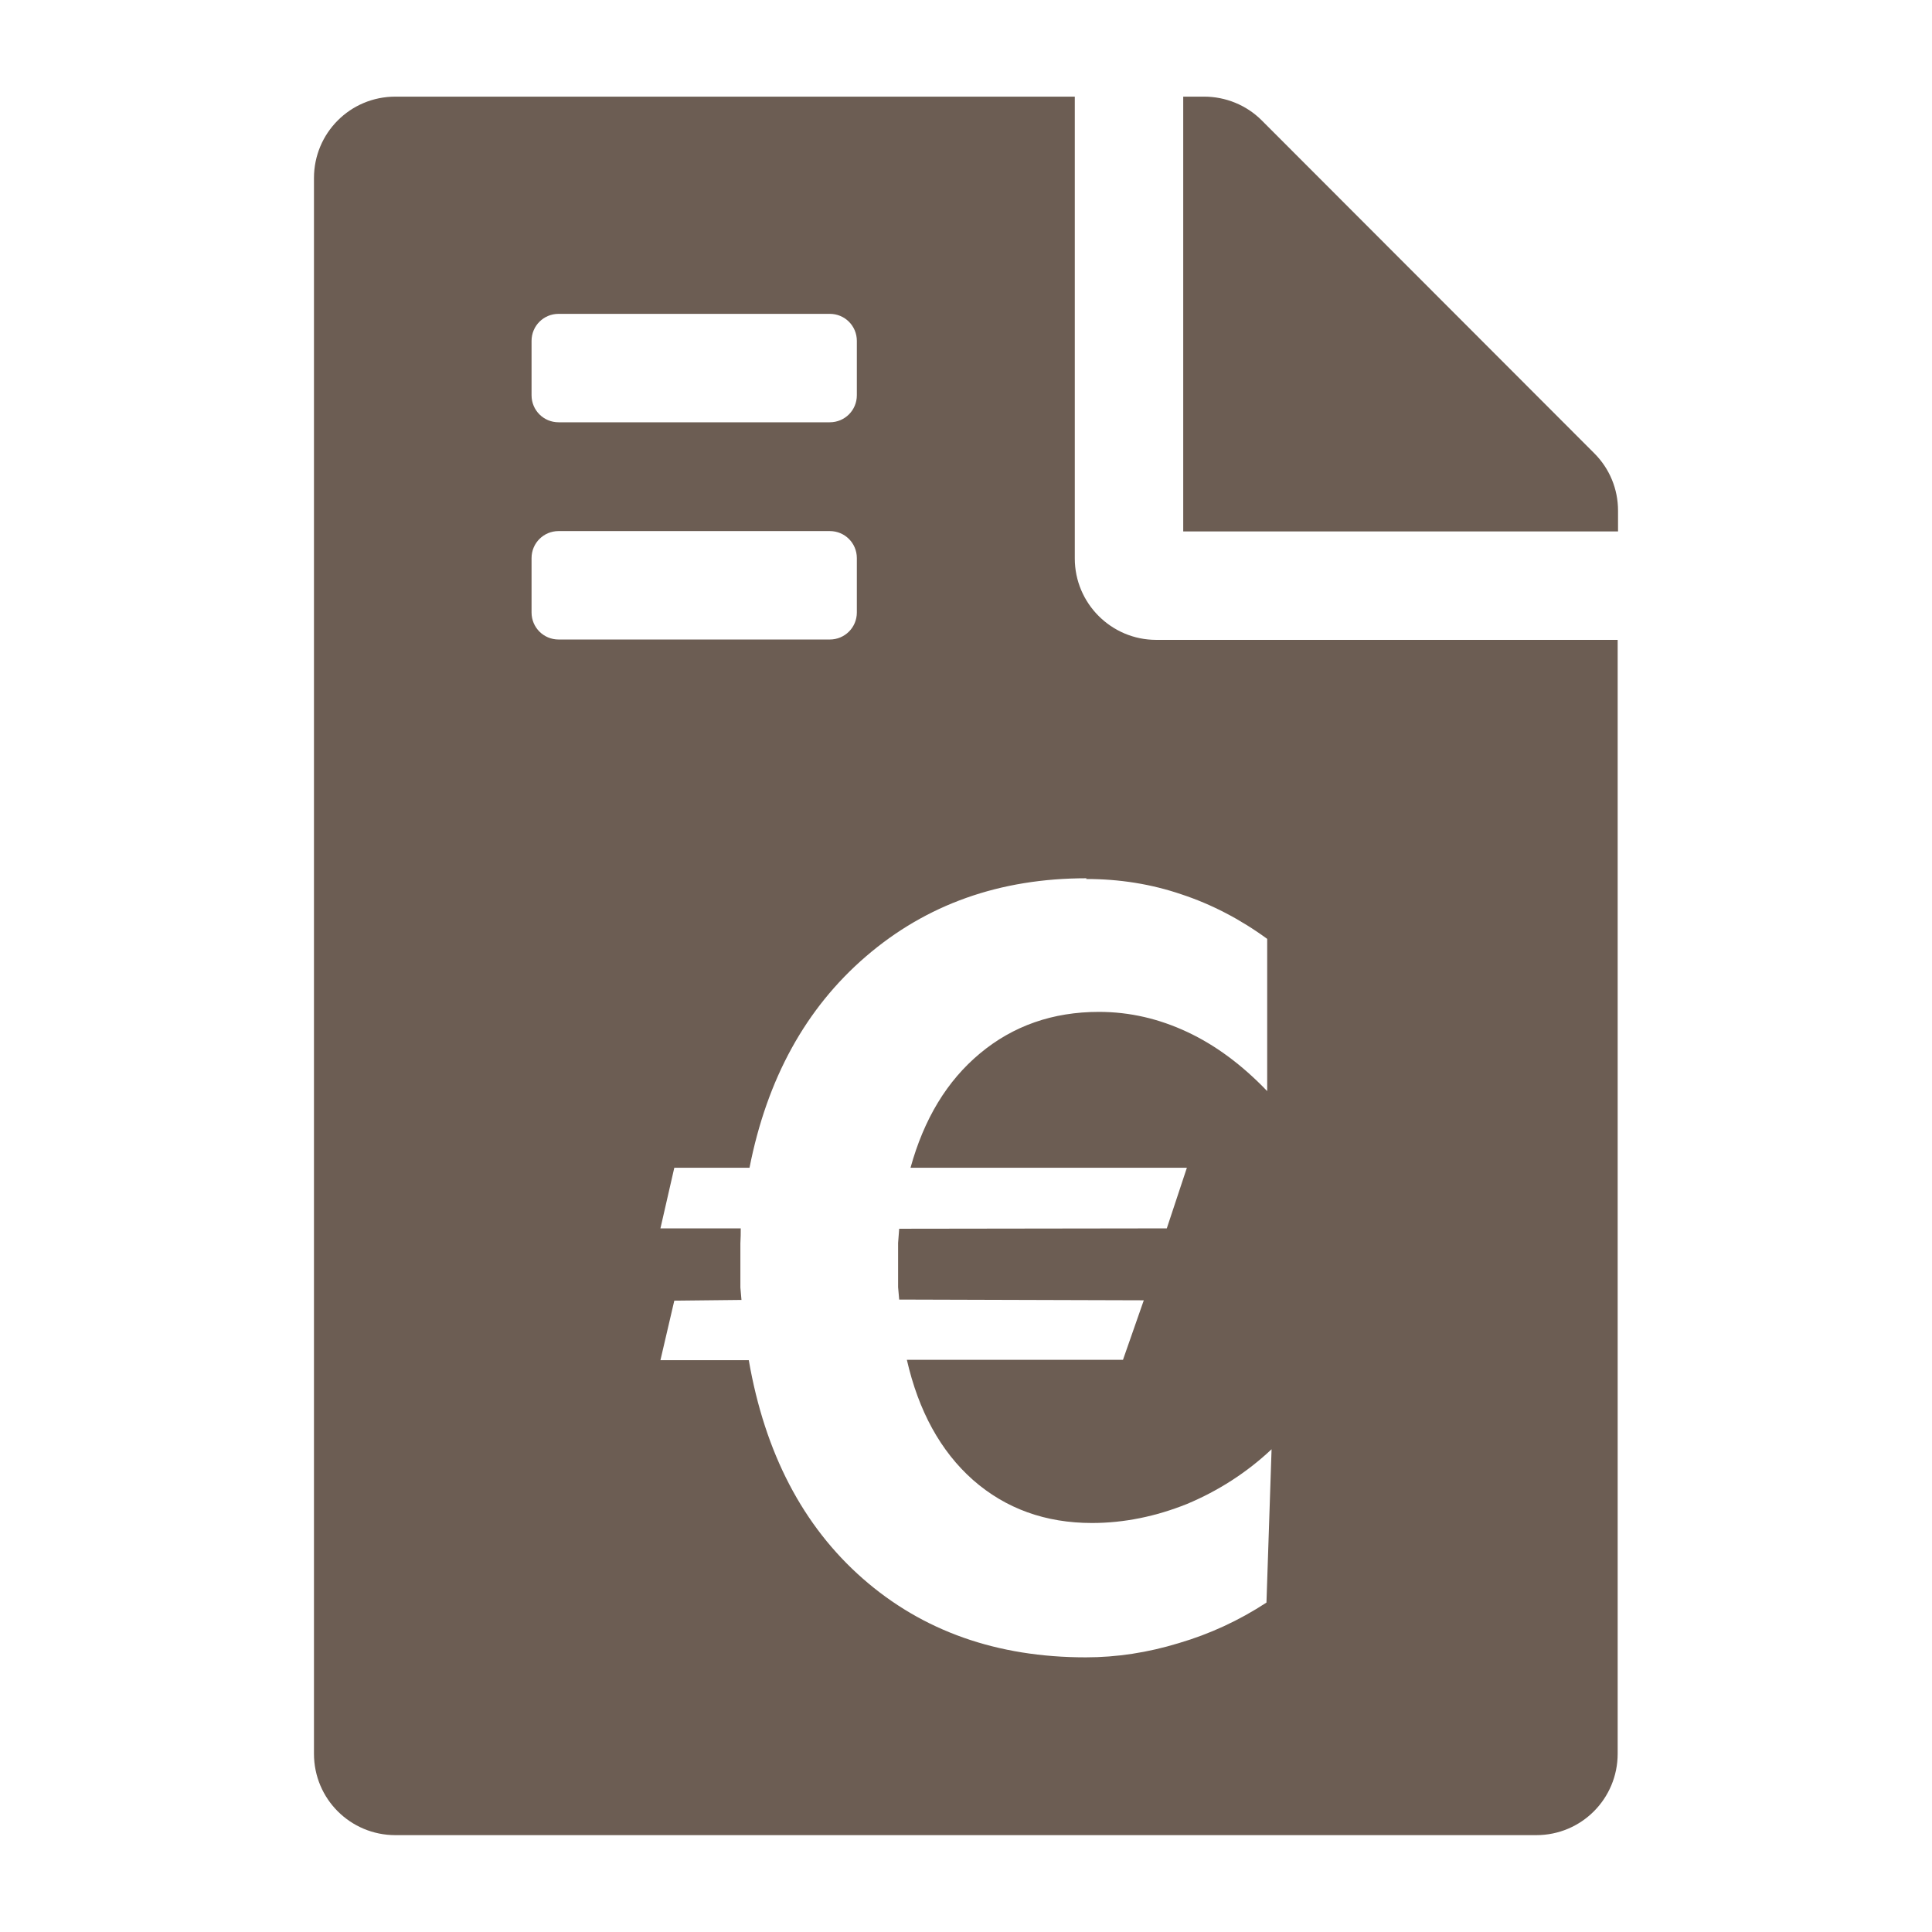
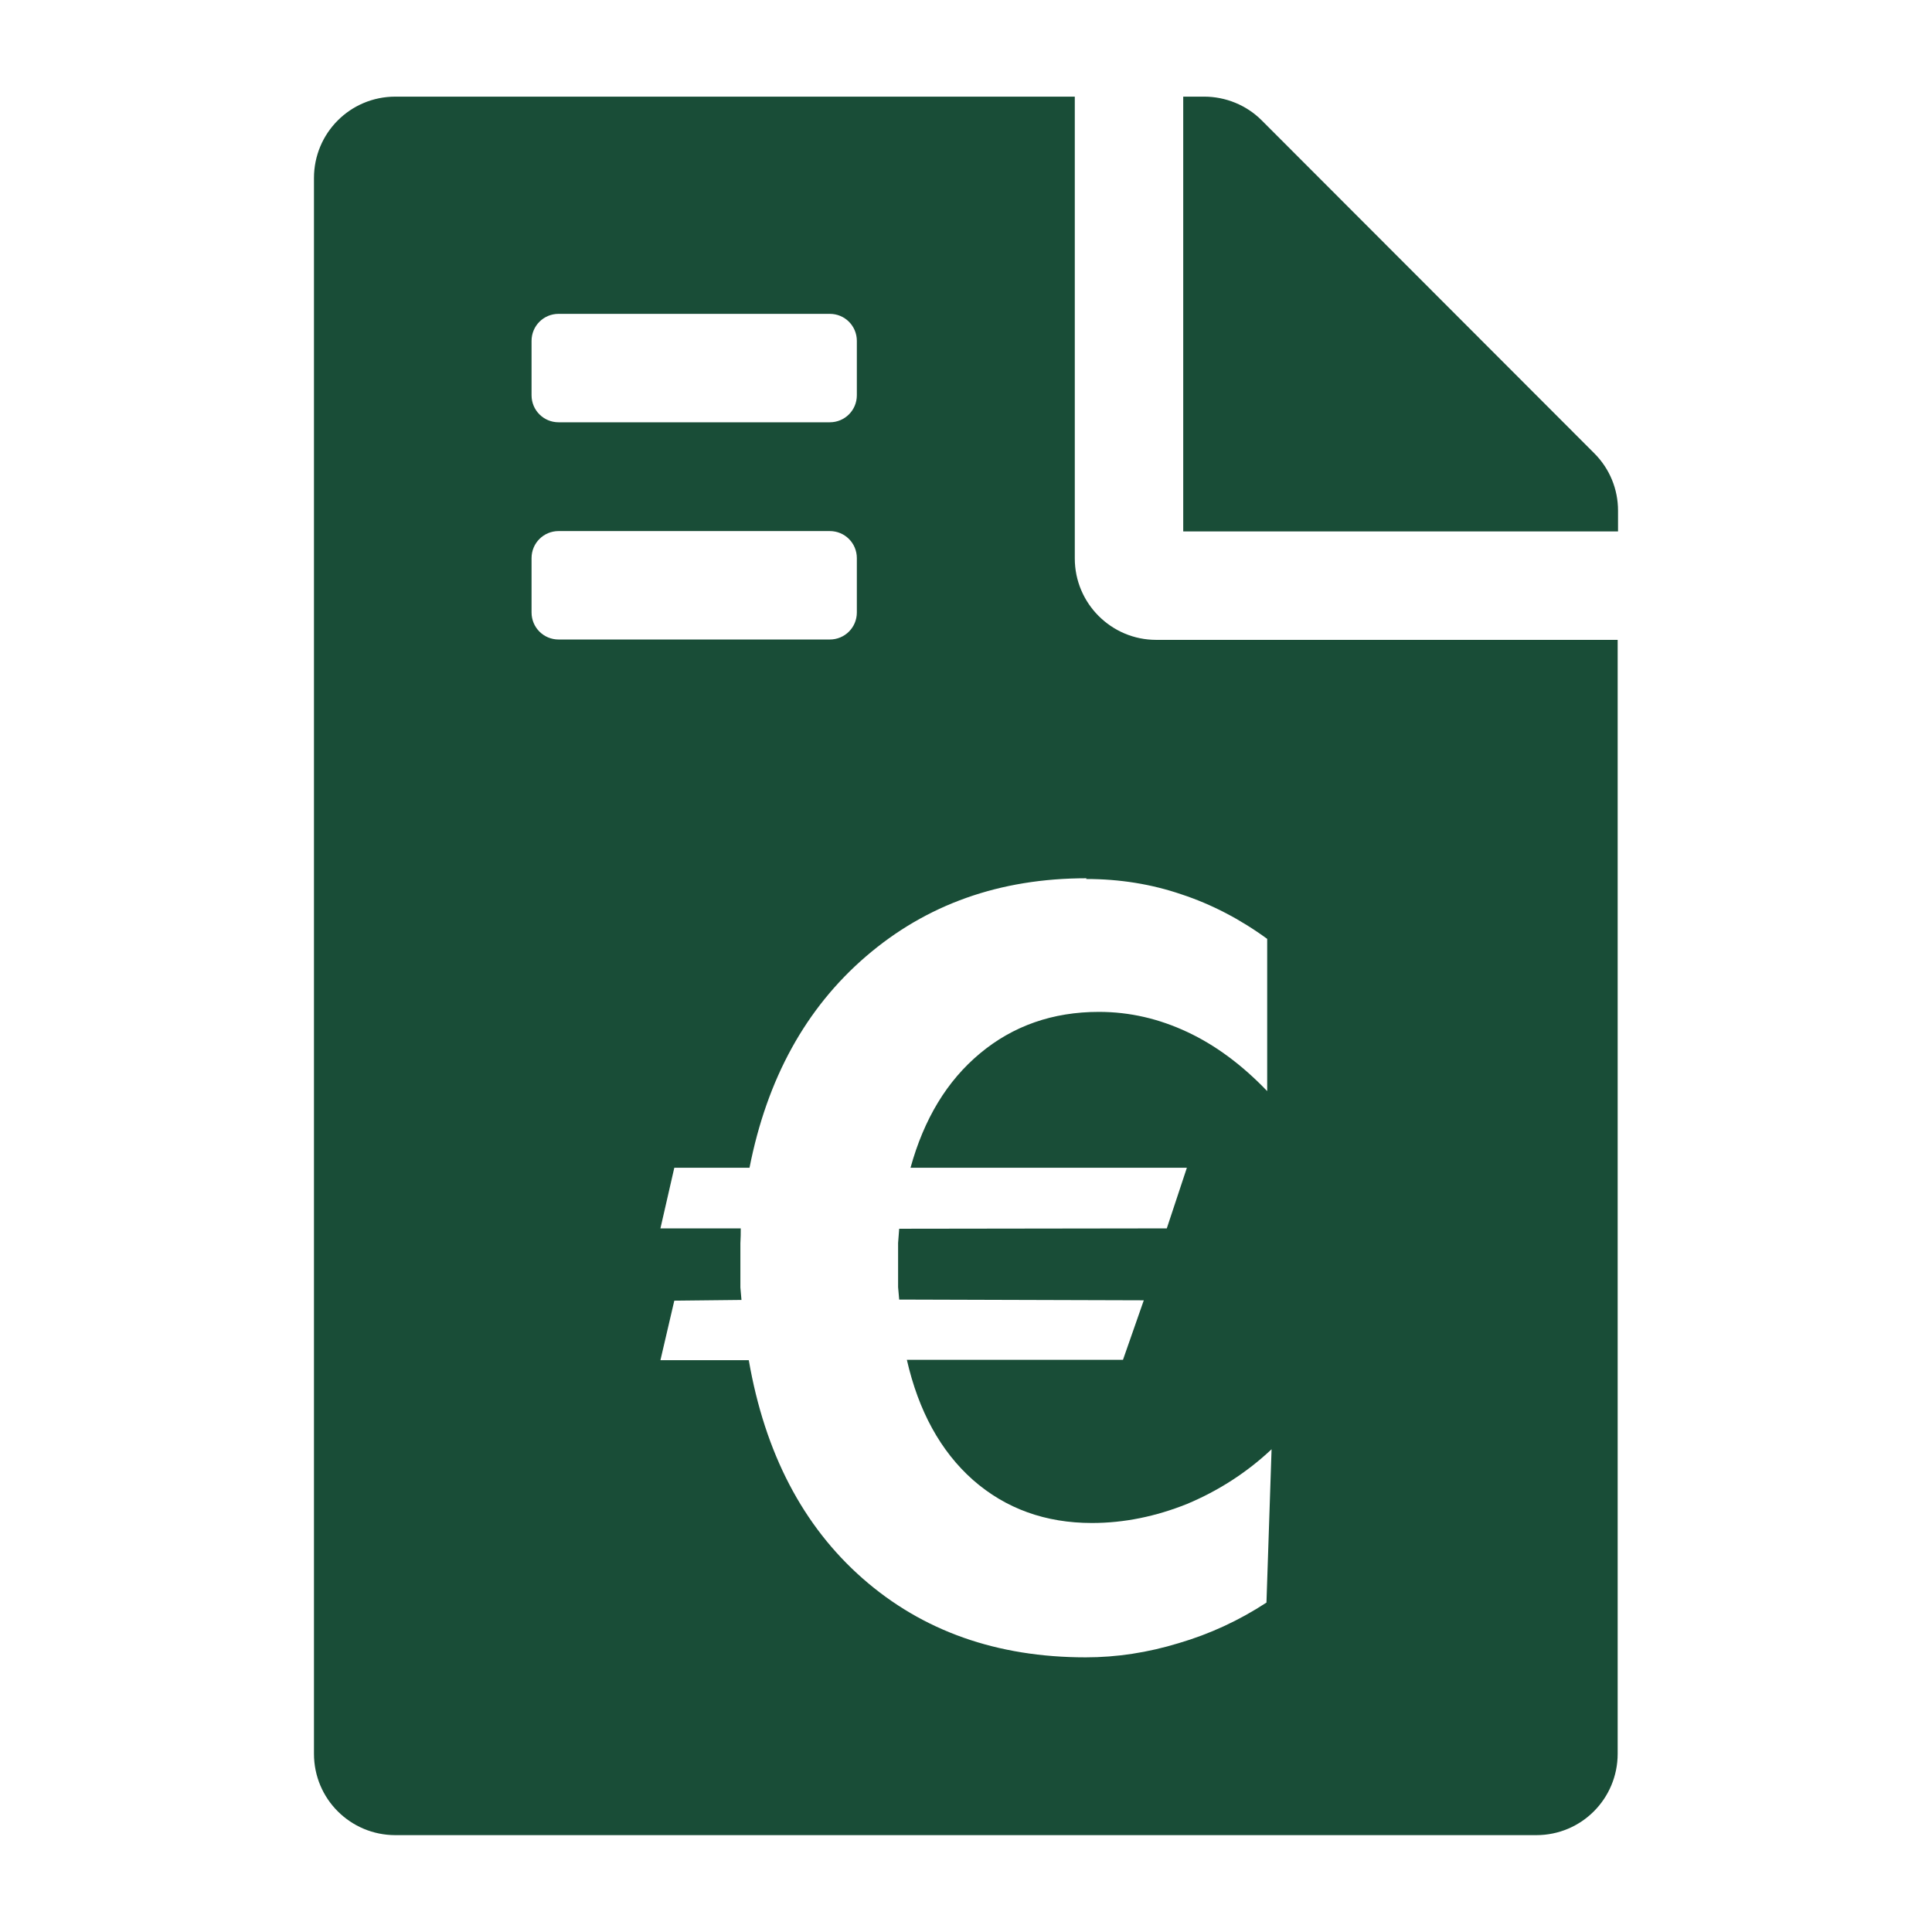
<svg xmlns="http://www.w3.org/2000/svg" width="20" height="20" viewBox="0 0 5.292 5.292" version="1.1" id="svg8">
  <defs id="defs2" />
  <g id="layer1" transform="translate(0,-291.7083)">
-     <path style="fill:#6c5d53;fill-opacity:1;stroke-width:0.009" d="m 1.083,291.973 c -0.124,0 -0.223,0.1 -0.223,0.223 v 4.316 c 0,0.124 0.1,0.223 0.223,0.223 h 3.125 c 0.124,0 0.223,-0.1 0.223,-0.223 v -3.051 H 3.167 c -0.123,0 -0.223,-0.1 -0.223,-0.223 v -1.265 z m 2.158,0 v 1.191 h 1.191 v -0.057 c 0,-0.059 -0.023,-0.115 -0.065,-0.157 l -0.911,-0.912 c -0.042,-0.042 -0.099,-0.065 -0.158,-0.065 z m -1.712,0.595 h 0.744 c 0.041,0 0.074,0.033 0.074,0.074 v 0.149 c 0,0.041 -0.033,0.074 -0.074,0.074 H 1.53 c -0.041,0 -0.074,-0.033 -0.074,-0.074 v -0.149 c 0,-0.041 0.033,-0.074 0.074,-0.074 z m 0,0.595 h 0.744 c 0.041,0 0.074,0.033 0.074,0.074 v 0.149 c 0,0.041 -0.033,0.074 -0.074,0.074 H 1.53 c -0.041,0 -0.074,-0.033 -0.074,-0.074 v -0.149 c 0,-0.041 0.033,-0.074 0.074,-0.074 z m 1.446,0.953 c 0.092,0 0.179,0.014 0.261,0.042 0.082,0.027 0.161,0.068 0.235,0.122 v 0.417 c -0.069,-0.072 -0.142,-0.126 -0.219,-0.162 -0.077,-0.036 -0.157,-0.055 -0.242,-0.055 -0.126,0 -0.235,0.038 -0.326,0.114 -0.09,0.075 -0.153,0.179 -0.19,0.313 h 0.757 l -0.055,0.166 -0.733,10e-4 c -9.36e-4,0.011 -0.002,0.024 -0.003,0.039 v 0.063 0.058 c 9.36e-4,0.012 0.002,0.023 0.003,0.034 l 0.67,0.002 -0.057,0.163 H 2.484 c 0.032,0.14 0.092,0.25 0.181,0.329 0.09,0.079 0.199,0.118 0.326,0.118 0.088,0 0.175,-0.018 0.26,-0.052 0.086,-0.036 0.164,-0.086 0.232,-0.15 l -0.014,0.42 c -0.075,0.049 -0.155,0.086 -0.24,0.111 -0.085,0.026 -0.17,0.039 -0.255,0.039 -0.243,0 -0.447,-0.072 -0.611,-0.216 -0.164,-0.144 -0.268,-0.344 -0.312,-0.598 H 1.809 l 0.038,-0.163 0.184,-0.002 c -9.36e-4,-0.01 -0.002,-0.021 -0.003,-0.034 v -0.058 -0.063 c 9.359e-4,-0.015 0.001,-0.028 0.001,-0.041 h -0.22 l 0.038,-0.166 h 0.206 c 0.048,-0.244 0.154,-0.437 0.319,-0.579 0.165,-0.142 0.366,-0.214 0.604,-0.214 z" id="path890" />
+     <path style="fill:#194d37;fill-opacity:1;stroke-width:0.009" d="m 1.083,291.973 c -0.124,0 -0.223,0.1 -0.223,0.223 v 4.316 c 0,0.124 0.1,0.223 0.223,0.223 h 3.125 c 0.124,0 0.223,-0.1 0.223,-0.223 v -3.051 H 3.167 c -0.123,0 -0.223,-0.1 -0.223,-0.223 v -1.265 z m 2.158,0 v 1.191 h 1.191 v -0.057 c 0,-0.059 -0.023,-0.115 -0.065,-0.157 l -0.911,-0.912 c -0.042,-0.042 -0.099,-0.065 -0.158,-0.065 z m -1.712,0.595 h 0.744 c 0.041,0 0.074,0.033 0.074,0.074 v 0.149 c 0,0.041 -0.033,0.074 -0.074,0.074 H 1.53 c -0.041,0 -0.074,-0.033 -0.074,-0.074 v -0.149 c 0,-0.041 0.033,-0.074 0.074,-0.074 z m 0,0.595 h 0.744 c 0.041,0 0.074,0.033 0.074,0.074 v 0.149 c 0,0.041 -0.033,0.074 -0.074,0.074 H 1.53 c -0.041,0 -0.074,-0.033 -0.074,-0.074 v -0.149 c 0,-0.041 0.033,-0.074 0.074,-0.074 z m 1.446,0.953 c 0.092,0 0.179,0.014 0.261,0.042 0.082,0.027 0.161,0.068 0.235,0.122 v 0.417 c -0.069,-0.072 -0.142,-0.126 -0.219,-0.162 -0.077,-0.036 -0.157,-0.055 -0.242,-0.055 -0.126,0 -0.235,0.038 -0.326,0.114 -0.09,0.075 -0.153,0.179 -0.19,0.313 h 0.757 l -0.055,0.166 -0.733,10e-4 c -9.36e-4,0.011 -0.002,0.024 -0.003,0.039 v 0.063 0.058 c 9.36e-4,0.012 0.002,0.023 0.003,0.034 l 0.67,0.002 -0.057,0.163 H 2.484 c 0.032,0.14 0.092,0.25 0.181,0.329 0.09,0.079 0.199,0.118 0.326,0.118 0.088,0 0.175,-0.018 0.26,-0.052 0.086,-0.036 0.164,-0.086 0.232,-0.15 l -0.014,0.42 c -0.075,0.049 -0.155,0.086 -0.24,0.111 -0.085,0.026 -0.17,0.039 -0.255,0.039 -0.243,0 -0.447,-0.072 -0.611,-0.216 -0.164,-0.144 -0.268,-0.344 -0.312,-0.598 H 1.809 l 0.038,-0.163 0.184,-0.002 c -9.36e-4,-0.01 -0.002,-0.021 -0.003,-0.034 v -0.058 -0.063 c 9.359e-4,-0.015 0.001,-0.028 0.001,-0.041 h -0.22 l 0.038,-0.166 h 0.206 c 0.048,-0.244 0.154,-0.437 0.319,-0.579 0.165,-0.142 0.366,-0.214 0.604,-0.214 z" id="path890" />
  </g>
</svg>
